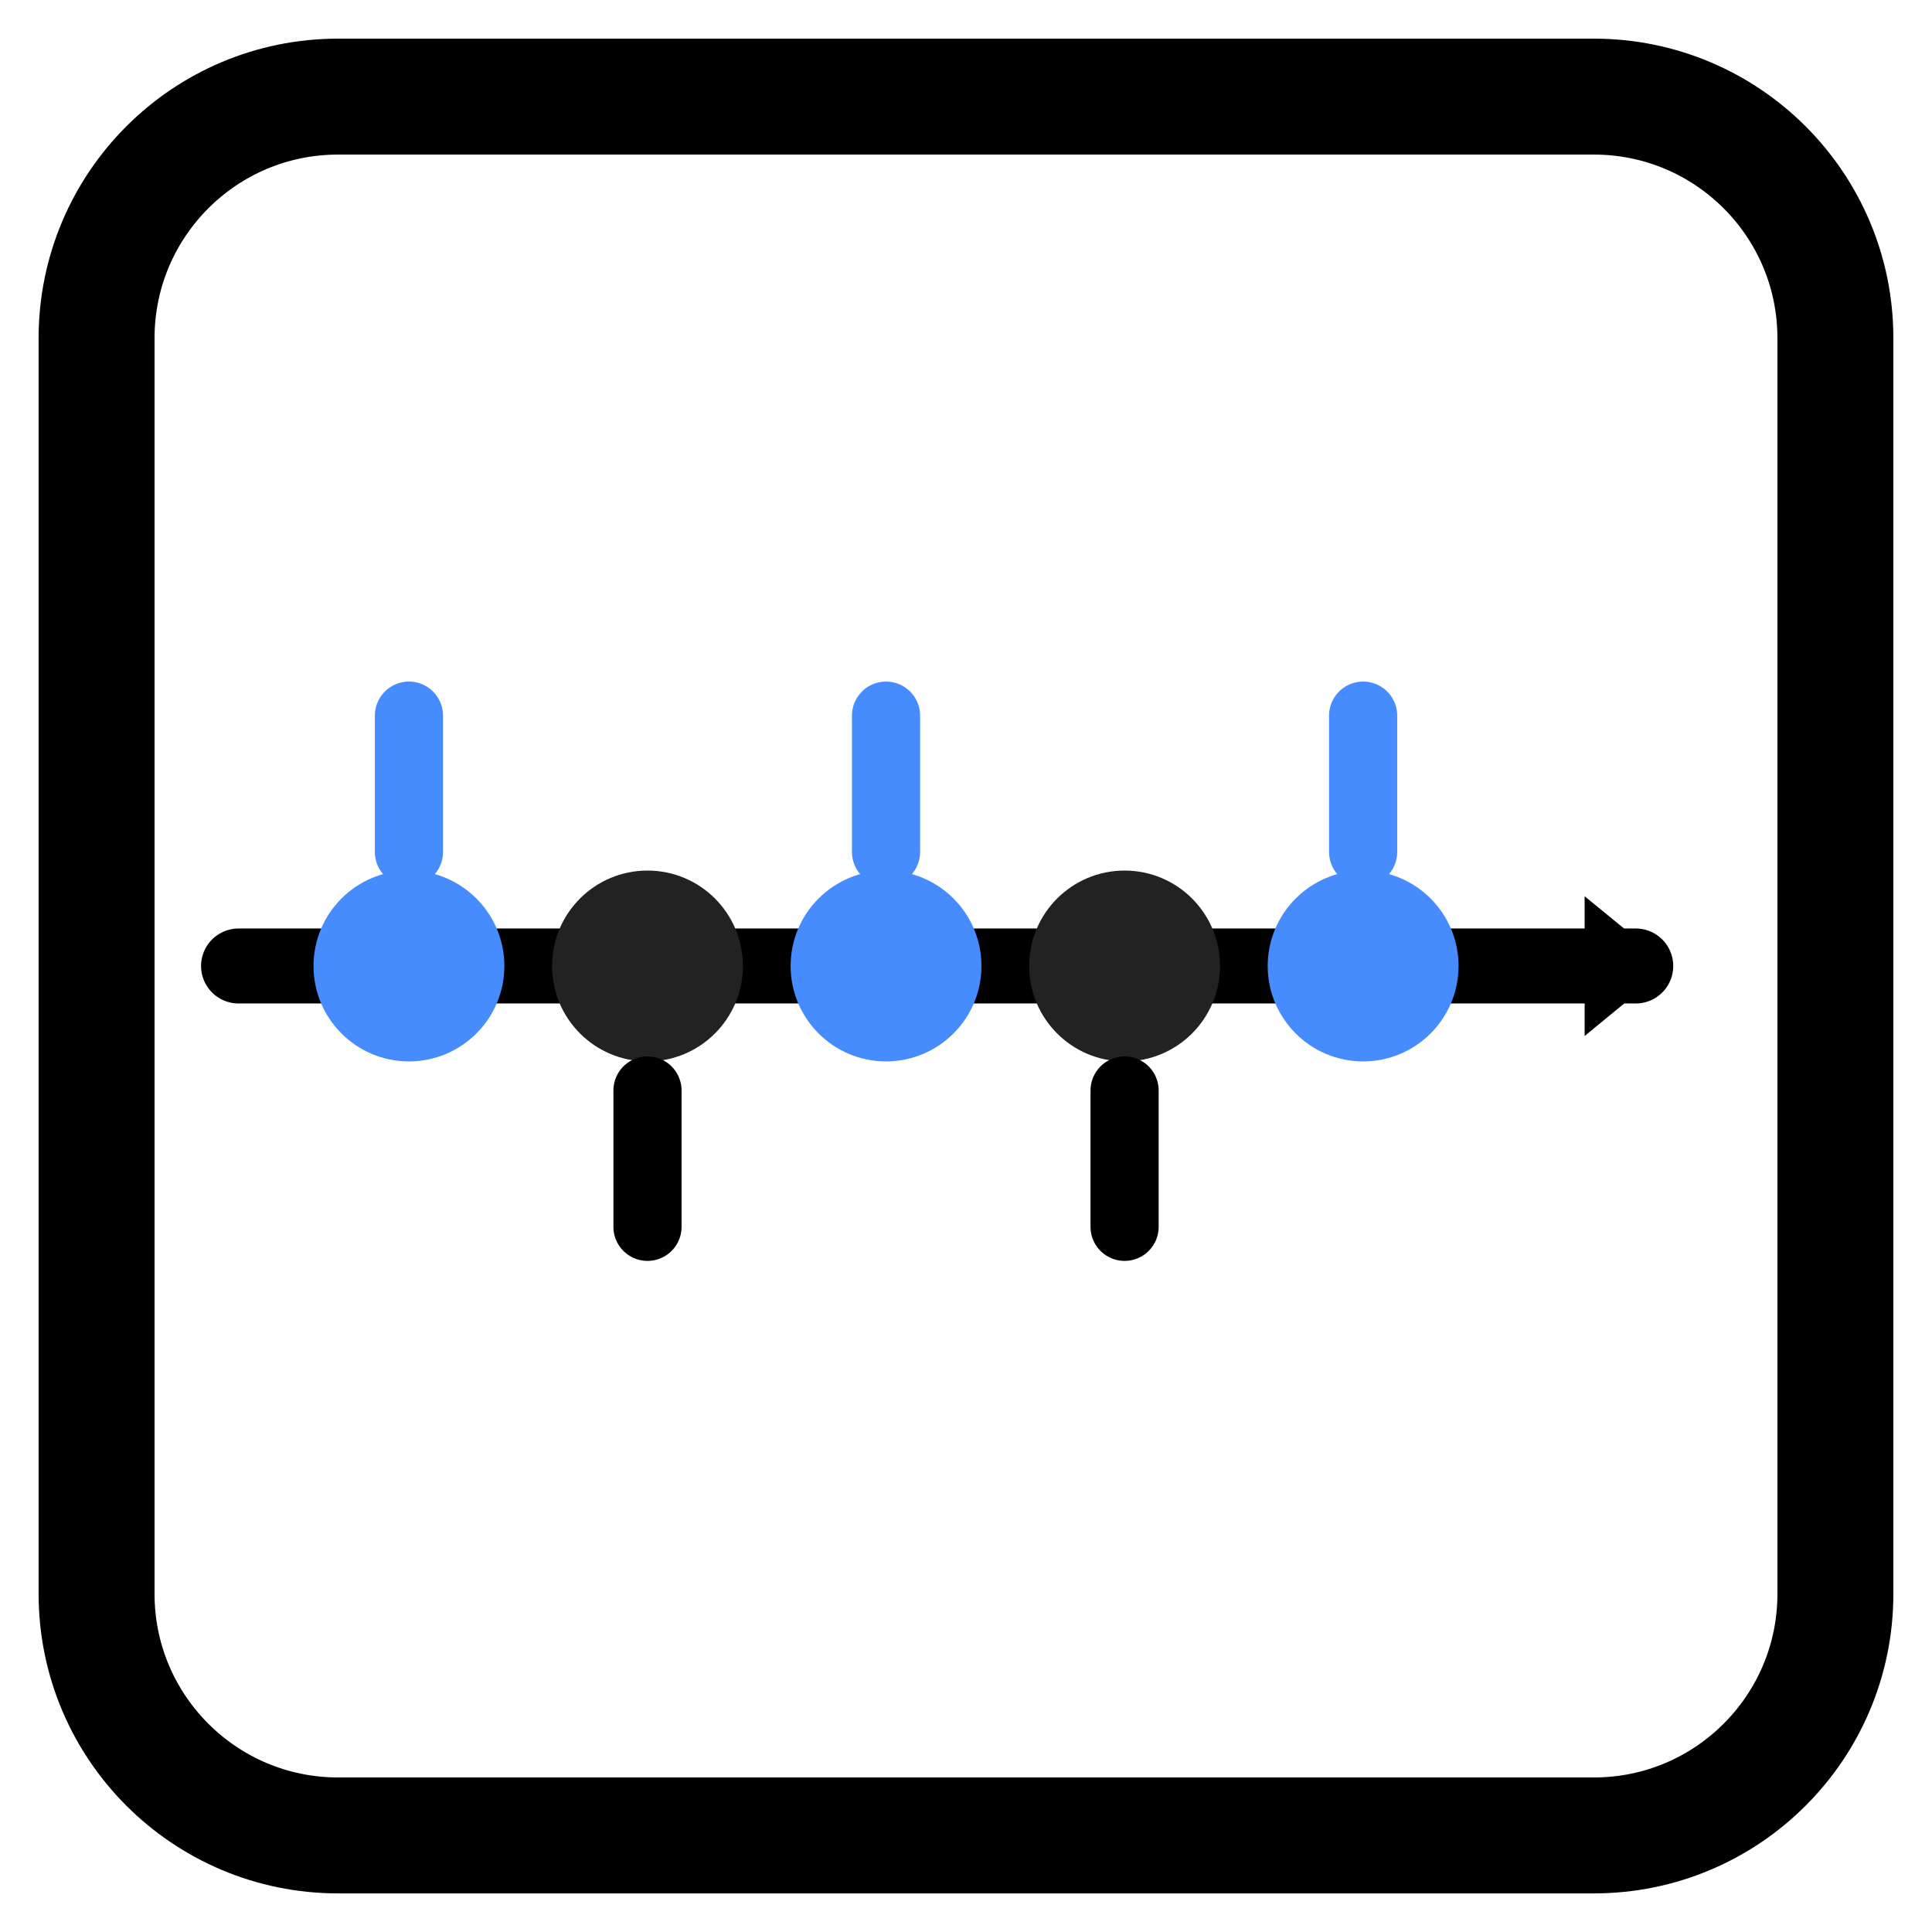
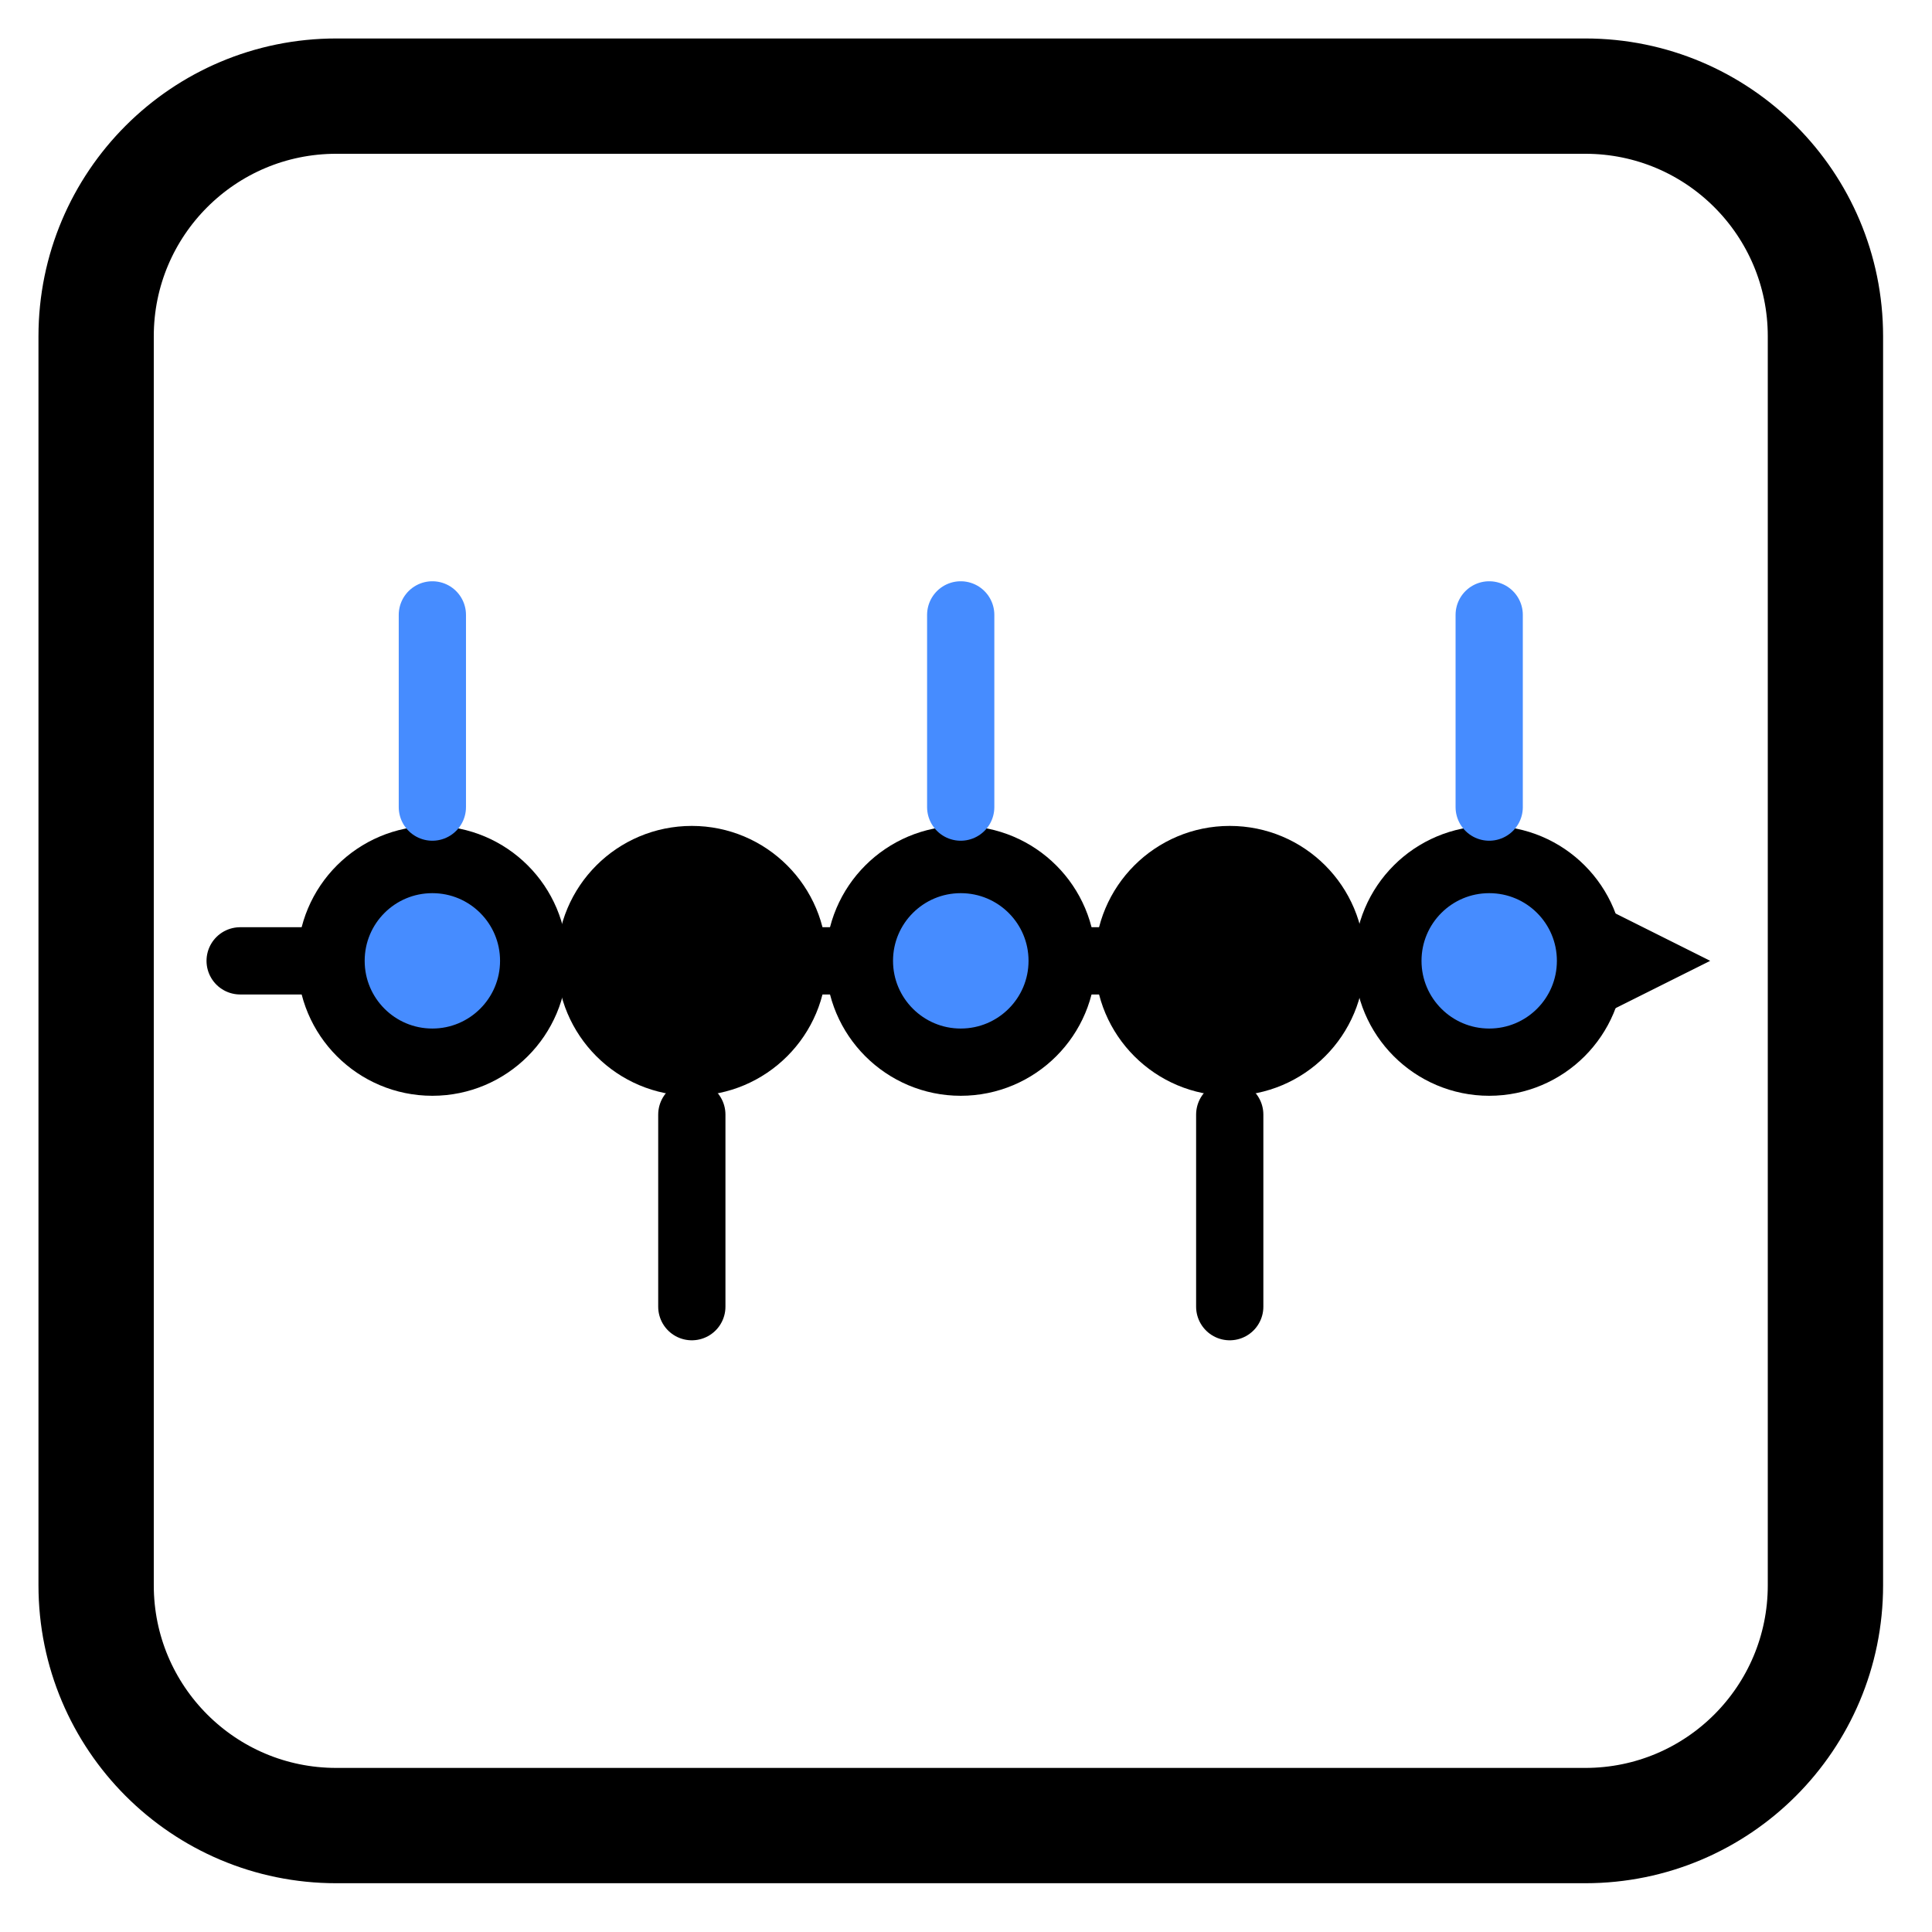
- <svg xmlns="http://www.w3.org/2000/svg" version="1.1" width="85.04pt" height="85.04pt" viewBox="0 0 56.693 56.693">
-   <g>
-     <path d="M2.834 46.772V9.922C2.834 6.008 6.007 2.835 9.921 2.835H46.771C50.685 2.835 53.858 6.008 53.858 9.922V46.772C53.858 50.686 50.685 53.859 46.771 53.859H9.921C6.007 53.859 2.834 50.686 2.834 46.772Z" stroke="#000" fill="none" stroke-width="3.402" stroke-miterlimit="10" stroke-linejoin="round" stroke-linecap="round" />
-     <path d="M7 28.346H48" stroke="#000" fill="none" stroke-width="2.2" stroke-linecap="round" />
-     <path d="M46.5 26.3L49 28.346L46.5 30.4" fill="#000" />
-     <circle cx="12" cy="28.346" r="2.8" fill="#468cff" />
-     <circle cx="26" cy="28.346" r="2.8" fill="#468cff" />
-     <circle cx="40" cy="28.346" r="2.8" fill="#468cff" />
-     <path d="M12 21V25" stroke="#468cff" fill="none" stroke-width="2" stroke-linecap="round" />
-     <path d="M26 21V25" stroke="#468cff" fill="none" stroke-width="2" stroke-linecap="round" />
-     <path d="M40 21V25" stroke="#468cff" fill="none" stroke-width="2" stroke-linecap="round" />
-     <circle cx="19" cy="28.346" r="2.8" fill="#222" />
-     <circle cx="33" cy="28.346" r="2.8" fill="#222" />
-     <path d="M19 32V36" stroke="#000" fill="none" stroke-width="2" stroke-linecap="round" />
-     <path d="M33 32V36" stroke="#000" fill="none" stroke-width="2" stroke-linecap="round" />
-   </g>
+ <svg xmlns="http://www.w3.org/2000/svg" width="56.693" height="56.693" viewBox="0 0 56.693 56.693">
+   <path fill="none" stroke-width="3.402" stroke-linecap="round" stroke-linejoin="round" stroke="rgb(0%, 0%, 0%)" stroke-opacity="1" stroke-miterlimit="10" d="M -25.51 -18.424 L -25.51 18.426 C -25.51 22.338 -22.341 25.511 -18.425 25.511 L 18.425 25.511 C 22.341 25.511 25.51 22.338 25.51 18.426 L 25.51 -18.424 C 25.51 -22.34 22.341 -25.513 18.425 -25.513 L -18.425 -25.513 C -22.341 -25.513 -25.51 -22.34 -25.51 -18.424 Z M -25.51 -18.424 " transform="matrix(0.994614, 0, 0, -0.994614, 28.19333, 28.19432)" />
+   <path fill="none" stroke-width="1.984" stroke-linecap="round" stroke-linejoin="round" stroke="rgb(0%, 0%, 0%)" stroke-opacity="1" stroke-miterlimit="10" d="M -21.261 -0.001 L 17.738 -0.001 " transform="matrix(0.994614, 0, 0, -0.994614, 28.19333, 28.19432)" />
+   <path fill-rule="nonzero" fill="rgb(0%, 0%, 0%)" fill-opacity="1" d="M 50.184 28.195 L 43.227 24.715 L 45.836 28.195 L 43.227 31.672 " />
+   <path fill-rule="nonzero" fill="rgb(27.451%, 54.903%, 100%)" fill-opacity="1" stroke-width="1.984" stroke-linecap="round" stroke-linejoin="round" stroke="rgb(0%, 0%, 0%)" stroke-opacity="1" stroke-miterlimit="10" d="M -12.601 -0.001 C -12.601 1.652 -13.94 2.988 -15.59 2.988 C -17.243 2.988 -18.579 1.652 -18.579 -0.001 C -18.579 -1.651 -17.243 -2.99 -15.59 -2.99 C -13.94 -2.99 -12.601 -1.651 -12.601 -0.001 Z M -12.601 -0.001 " transform="matrix(0.994614, 0, 0, -0.994614, 28.19333, 28.19432)" />
+   <path fill="none" stroke-width="1.984" stroke-linecap="round" stroke-linejoin="round" stroke="rgb(27.451%, 54.903%, 100%)" stroke-opacity="1" stroke-miterlimit="10" d="M -15.59 4.535 L -15.59 10.206 " transform="matrix(0.994614, 0, 0, -0.994614, 28.19333, 28.19432)" />
+   <path fill-rule="nonzero" fill="rgb(27.451%, 54.903%, 100%)" fill-opacity="1" stroke-width="1.984" stroke-linecap="round" stroke-linejoin="round" stroke="rgb(0%, 0%, 0%)" stroke-opacity="1" stroke-miterlimit="10" d="M 2.991 -0.001 C 2.991 1.652 1.652 2.988 -0.002 2.988 C -1.651 2.988 -2.991 1.652 -2.991 -0.001 C -2.991 -1.651 -1.651 -2.99 -0.002 -2.99 C 1.652 -2.99 2.991 -1.651 2.991 -0.001 Z M 2.991 -0.001 " transform="matrix(0.994614, 0, 0, -0.994614, 28.19333, 28.19432)" />
+   <path fill="none" stroke-width="1.984" stroke-linecap="round" stroke-linejoin="round" stroke="rgb(27.451%, 54.903%, 100%)" stroke-opacity="1" stroke-miterlimit="10" d="M -0.002 4.535 L -0.002 10.206 " transform="matrix(0.994614, 0, 0, -0.994614, 28.19333, 28.19432)" />
+   <path fill-rule="nonzero" fill="rgb(27.451%, 54.903%, 100%)" fill-opacity="1" stroke-width="1.984" stroke-linecap="round" stroke-linejoin="round" stroke="rgb(0%, 0%, 0%)" stroke-opacity="1" stroke-miterlimit="10" d="M 18.579 -0.001 C 18.579 1.652 17.243 2.988 15.59 2.988 C 13.94 2.988 12.601 1.652 12.601 -0.001 C 12.601 -1.651 13.94 -2.99 15.59 -2.99 C 17.243 -2.99 18.579 -1.651 18.579 -0.001 Z M 18.579 -0.001 " transform="matrix(0.994614, 0, 0, -0.994614, 28.19333, 28.19432)" />
+   <path fill="none" stroke-width="1.984" stroke-linecap="round" stroke-linejoin="round" stroke="rgb(27.451%, 54.903%, 100%)" stroke-opacity="1" stroke-miterlimit="10" d="M 15.59 4.535 L 15.59 10.206 " transform="matrix(0.994614, 0, 0, -0.994614, 28.19333, 28.19432)" />
+   <path fill-rule="nonzero" fill="rgb(0%, 0%, 0%)" fill-opacity="1" stroke-width="1.984" stroke-linecap="round" stroke-linejoin="round" stroke="rgb(0%, 0%, 0%)" stroke-opacity="1" stroke-miterlimit="10" d="M -4.947 -0.001 C -4.947 1.652 -6.286 2.988 -7.935 2.988 C -9.589 2.988 -10.924 1.652 -10.924 -0.001 C -10.924 -1.651 -9.589 -2.99 -7.935 -2.99 C -6.286 -2.99 -4.947 -1.651 -4.947 -0.001 Z M -4.947 -0.001 " transform="matrix(0.994614, 0, 0, -0.994614, 28.19333, 28.19432)" />
+   <path fill="none" stroke-width="1.984" stroke-linecap="round" stroke-linejoin="round" stroke="rgb(0%, 0%, 0%)" stroke-opacity="1" stroke-miterlimit="10" d="M -7.935 -4.537 L -7.935 -10.204 " transform="matrix(0.994614, 0, 0, -0.994614, 28.19333, 28.19432)" />
+   <path fill-rule="nonzero" fill="rgb(0%, 0%, 0%)" fill-opacity="1" stroke-width="1.984" stroke-linecap="round" stroke-linejoin="round" stroke="rgb(0%, 0%, 0%)" stroke-opacity="1" stroke-miterlimit="10" d="M 10.924 -0.001 C 10.924 1.652 9.589 2.988 7.935 2.988 C 6.286 2.988 4.947 1.652 4.947 -0.001 C 4.947 -1.651 6.286 -2.99 7.935 -2.99 C 9.589 -2.99 10.924 -1.651 10.924 -0.001 Z M 10.924 -0.001 " transform="matrix(0.994614, 0, 0, -0.994614, 28.19333, 28.19432)" />
+   <path fill="none" stroke-width="1.984" stroke-linecap="round" stroke-linejoin="round" stroke="rgb(0%, 0%, 0%)" stroke-opacity="1" stroke-miterlimit="10" d="M 7.935 -4.537 L 7.935 -10.204 " transform="matrix(0.994614, 0, 0, -0.994614, 28.19333, 28.19432)" />
</svg>
